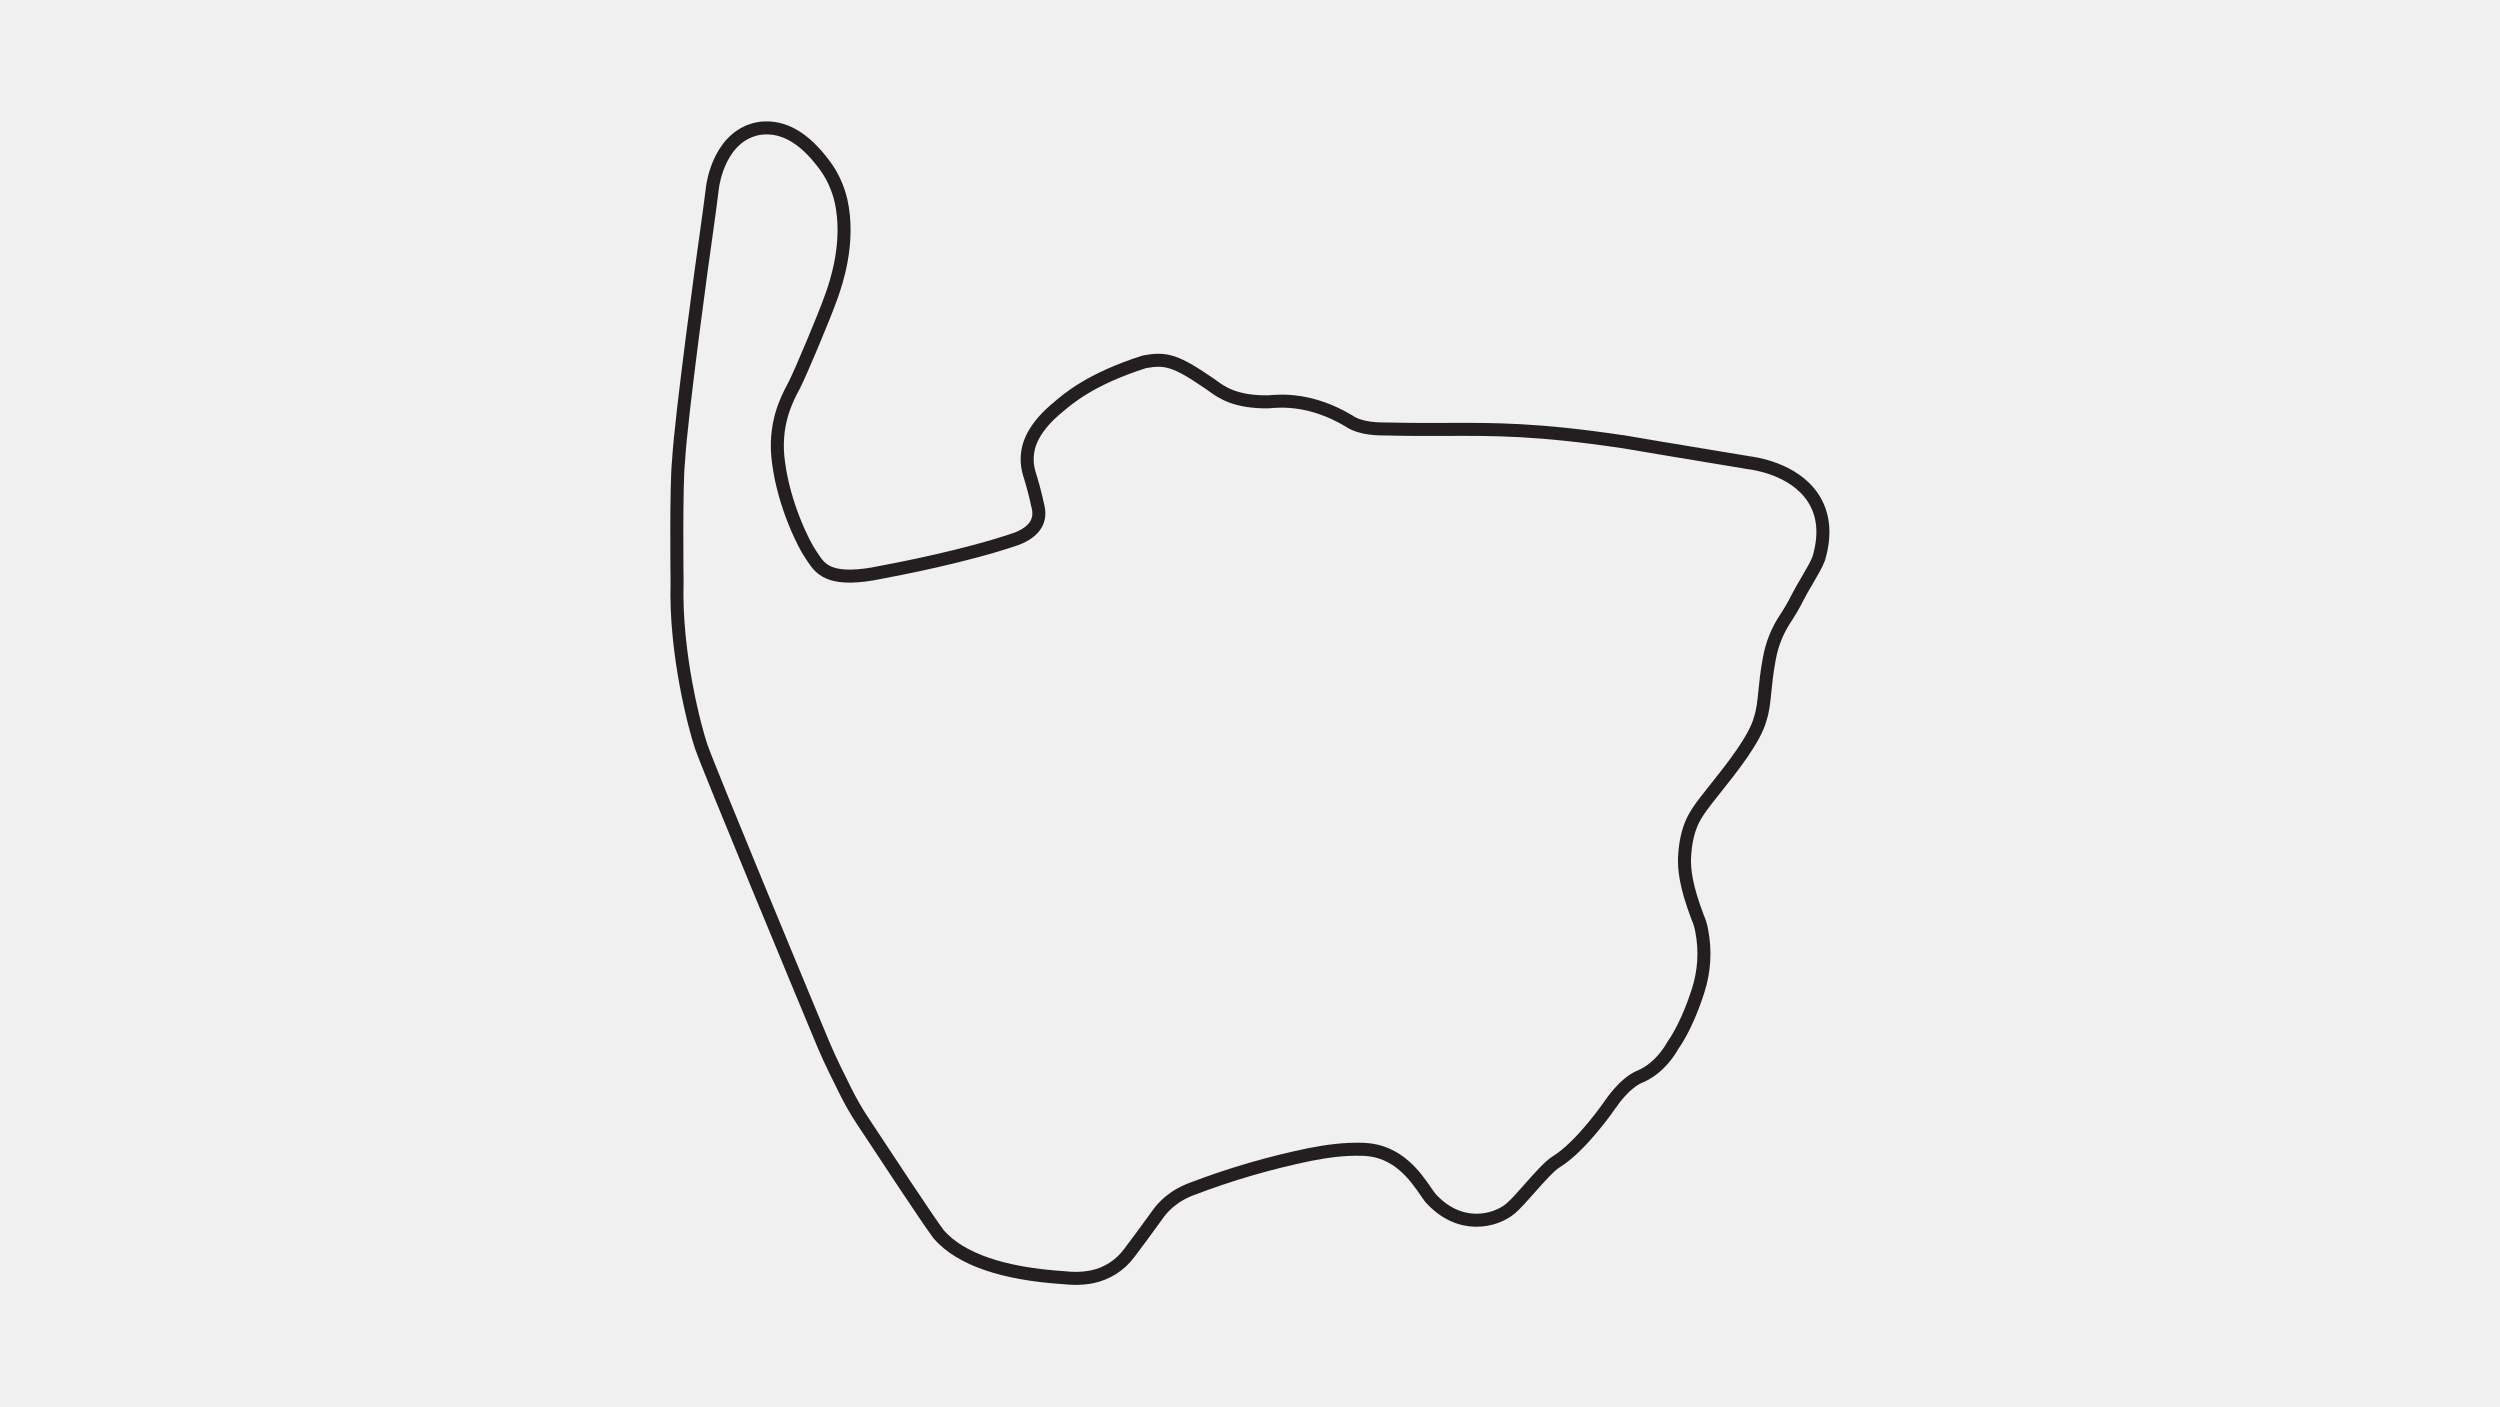
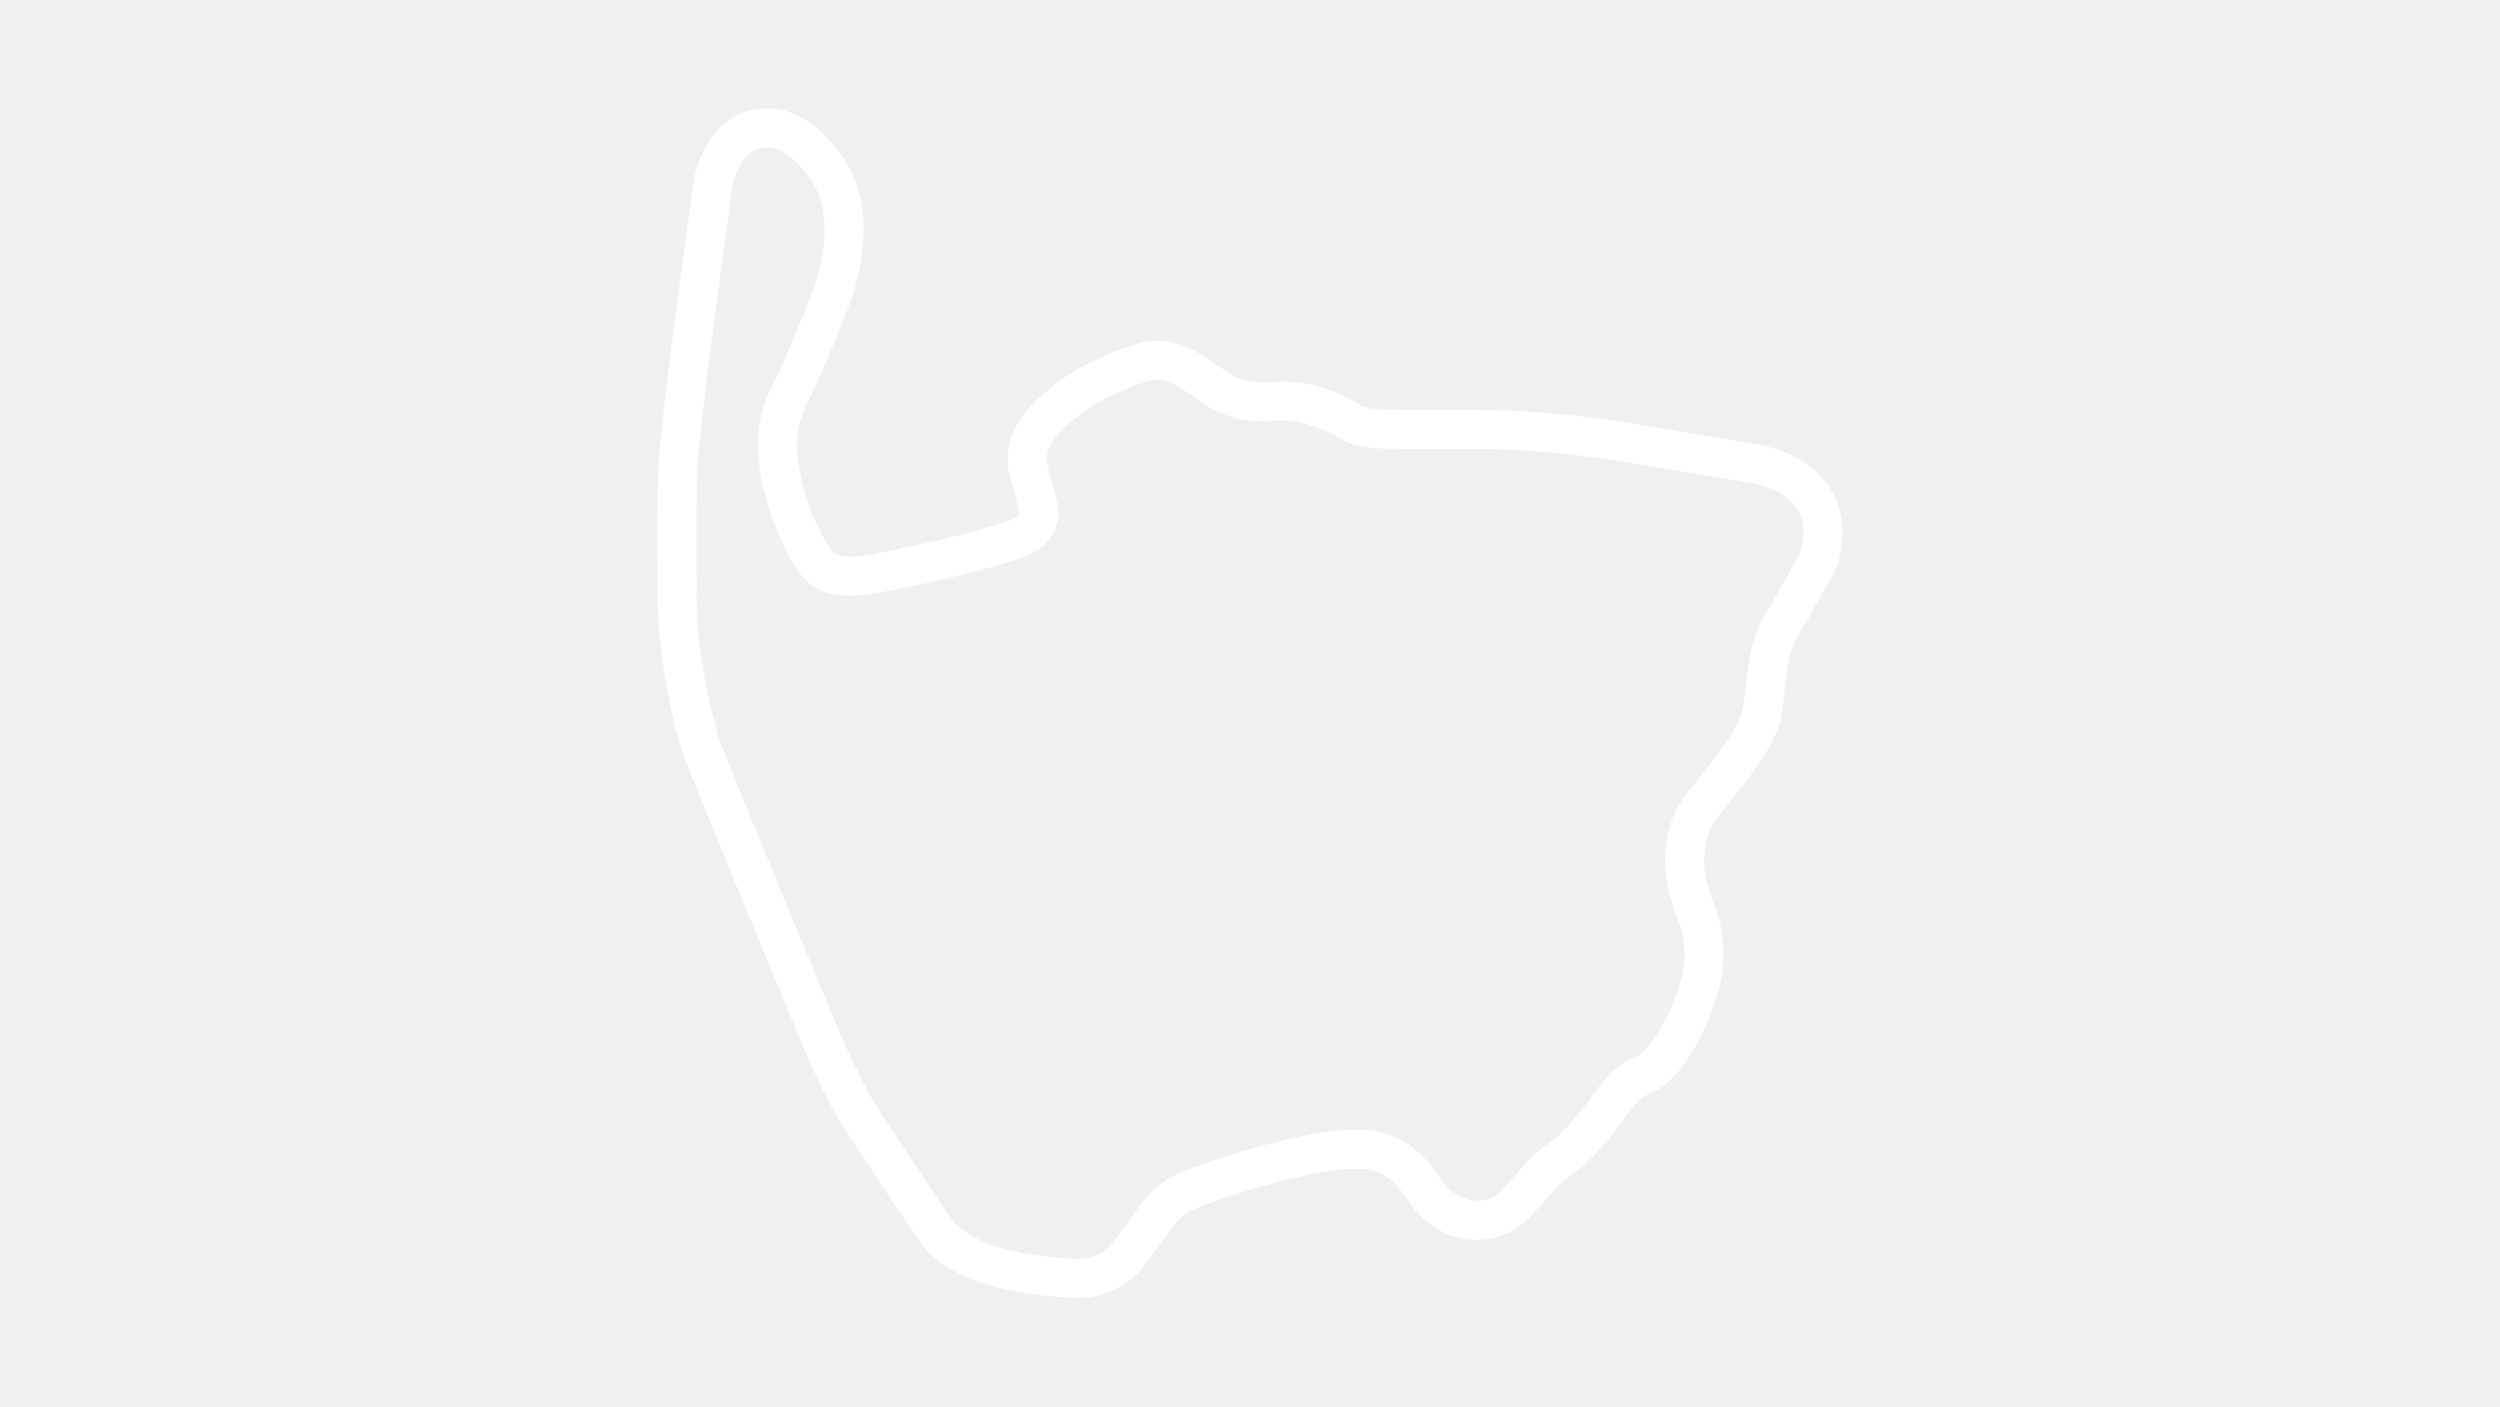
<svg xmlns="http://www.w3.org/2000/svg" version="1.1" id="North_-_Config" x="0px" y="0px" viewBox="0 0 1920 1080" style="enable-background:new 0 0 1920 1080;" xml:space="preserve">
  <style type="text/css">
- 	.track-surface{fill:none;stroke:#231F20;stroke-width:10;stroke-miterlimit:10;}
+ 	svg {height: 100%;width: 100%;}.track-surface {fill: none;stroke: white;stroke-width: 30;}
</style>
  <path class="track-surface" d="M1392,381.7c-14.9-21.9-45.4-25.9-48.7-26.3c-59.2-9.8-92.8-15.4-97-16.2l-0.3,0c-65-9.7-98.2-9.6-136.6-9.4  c-13.1,0-26.7,0.1-42.4-0.3h-0.2c-8.1,0-21.5,0-30.5-6l-0.3-0.2c-29-17.3-51.9-15.6-61.9-14.7c-25.6,0.4-36.3-7.6-42.8-12.3  c-1-0.8-2-1.5-3-2.1c-25.3-17.4-33.1-19.2-48.5-16.5l-0.5,0.1l-0.5,0.1c-41,13.1-58.2,28-66.5,35.1c-0.9,0.8-1.8,1.5-2.5,2.1  l-0.2,0.2c-8,7-13.9,14.4-17.4,22c-3.8,8.4-4.4,17.9-1.6,26.7c1.6,5.1,4.5,15.1,6.3,23.9l0.1,0.4c3.1,11.4-2.3,20-16,25.4  c-38.5,13.3-91.1,23.4-108.4,26.6l-2.6,0.5c-33.8,5.7-40.3-4.4-45.7-12.5c-0.6-0.9-1.2-1.9-1.8-2.7c-5.1-7.3-20.3-37.4-24.6-70.4  c-4-28.8,6.2-48.2,11.1-57.5l1.1-2.1c4.9-9.5,23.4-53.7,27.9-66.6l0.5-1.3c3.6-10.2,14.5-41.5,7.4-73.5  c-2.4-10.2-6.8-19.9-13.2-28.2c-15.1-20.1-30.7-29.2-47.8-27.6h-0.3c-31.9,4.3-37.1,43.2-37.3,44.8c0,0.3-4.4,33.8-5.5,40.8  c-0.9,5.6-18.9,136.4-20.7,170.3c-1.9,16.9-1.2,87.8-1.1,92.6c-1.7,55.7,14.2,113.8,18.5,126.4c6.3,18.2,78.8,192.7,93.8,228.7  c2.8,6.6,5.8,13.2,9,19.7l8.1,16.4c3.9,7.8,8.2,15.4,13,22.6c15,22.8,50.6,76.8,58.4,87.1l0.3,0.4c16.8,19,49.3,30.1,96.5,33.1  c2.8,0.3,5.5,0.5,8.3,0.5c4.4,0,8.9-0.4,13.2-1.3c11.2-2.4,21.2-8.8,28.1-18.1c5.3-7,15.1-20.2,21.3-28.9  c3.8-5.6,8.7-10.3,14.3-14.1c3.8-2.5,7.8-4.5,12-6.1c29.7-11.4,60.3-20.3,91.4-26.7c12.3-2.3,25.6-4.5,41.5-3.9  c25.9,1.2,39.4,20.8,47.5,32.6c0.9,1.4,1.9,2.7,2.7,3.8l0.4,0.6c22.4,25.2,49.9,18.5,61.9,8.4c3.6-3.1,8.5-8.5,14.1-14.9  c7-7.9,15.6-17.7,20.8-20.9c19.5-11.9,41-43.3,41.9-44.6l0.1-0.1c0.1-0.2,10.5-15.9,22.4-20.8c14.9-6.2,23.2-20.3,24.8-23.2  c9.4-13.3,16-30.7,19.9-42.9c4.7-14.7,5.7-30.3,2.8-45.5c-0.6-3.7-1.7-7.3-3.2-10.7c-9.3-24.5-10.3-36.8-10.1-45.5  c1.2-24.2,8.4-33.5,15.9-43.4l2.1-2.7c1.5-2,3.6-4.6,6-7.6c12-15.1,30.2-37.8,34.2-53.4c2.1-6.5,2.7-12.7,3.5-20.6  c0.6-6.4,1.4-14.3,3.3-24.7c1.9-11.2,6.1-21.9,12.3-31.3c3.5-5.3,6.7-10.7,9.5-16.4c2.1-4.1,4.8-8.8,7.5-13.3  c3.8-6.6,7.2-12.3,8.7-16.4l0.2-0.6C1402.3,410,1400.6,394.3,1392,381.7z" />
</svg>
